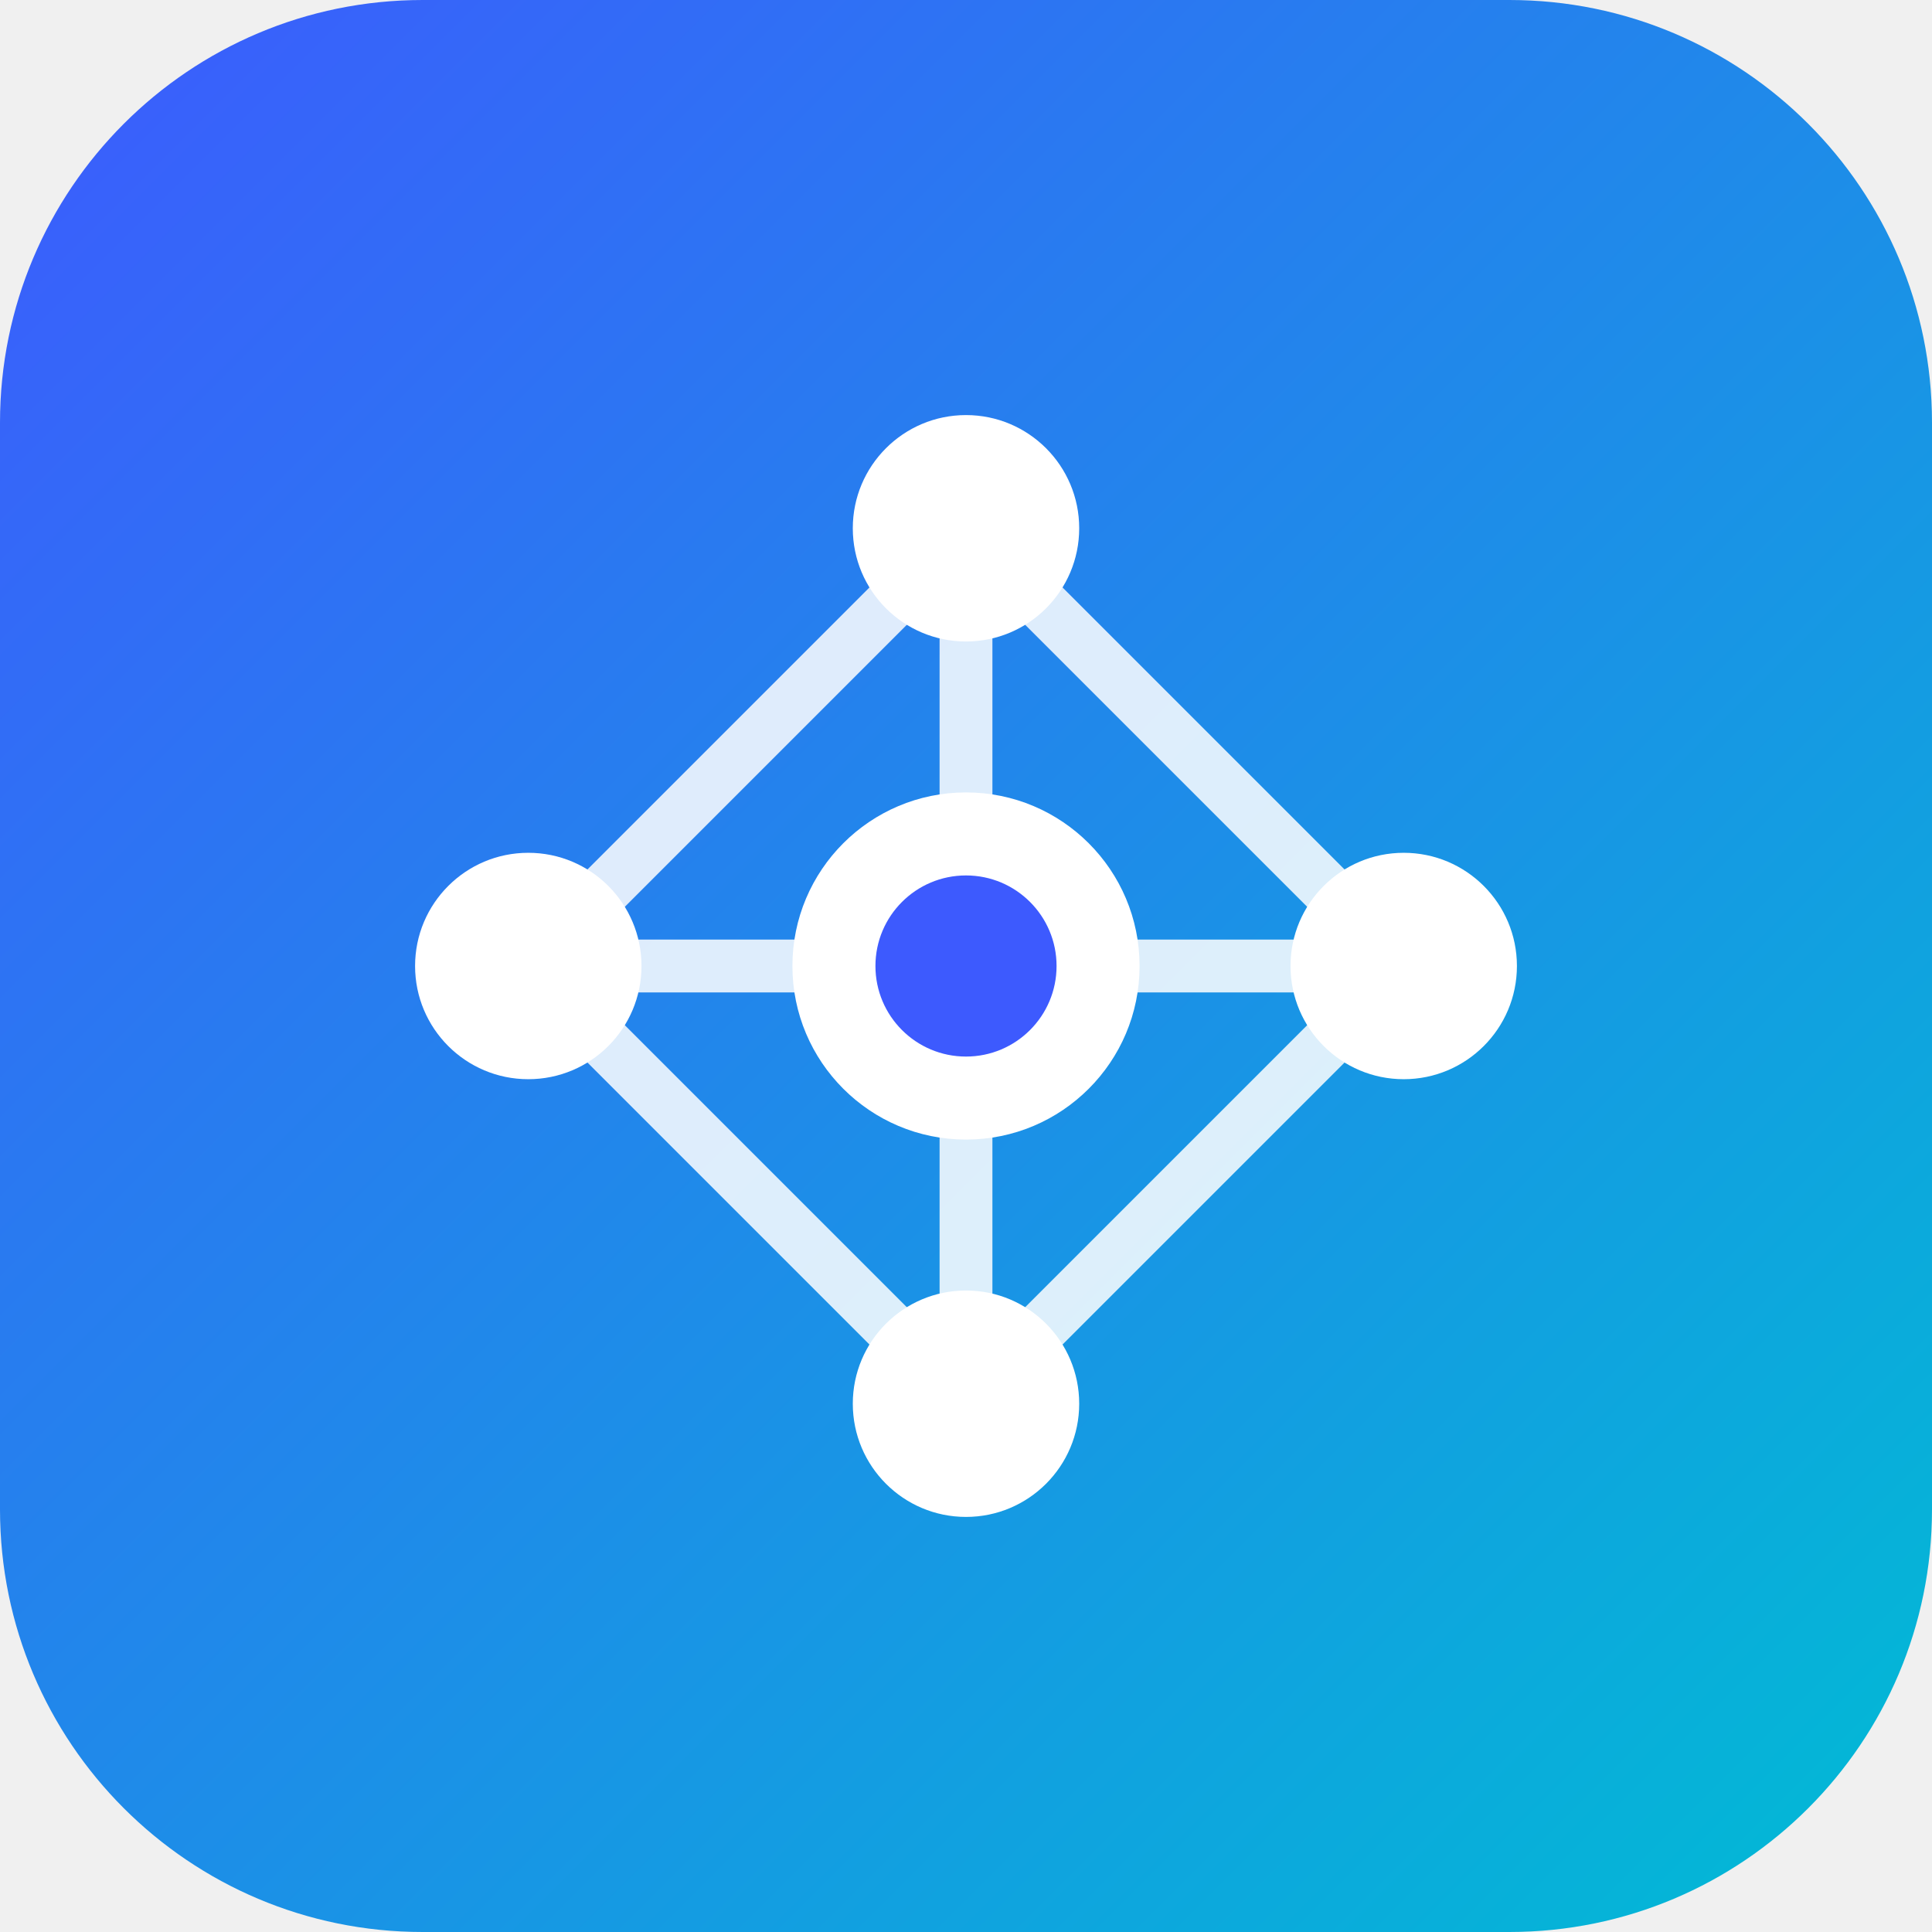
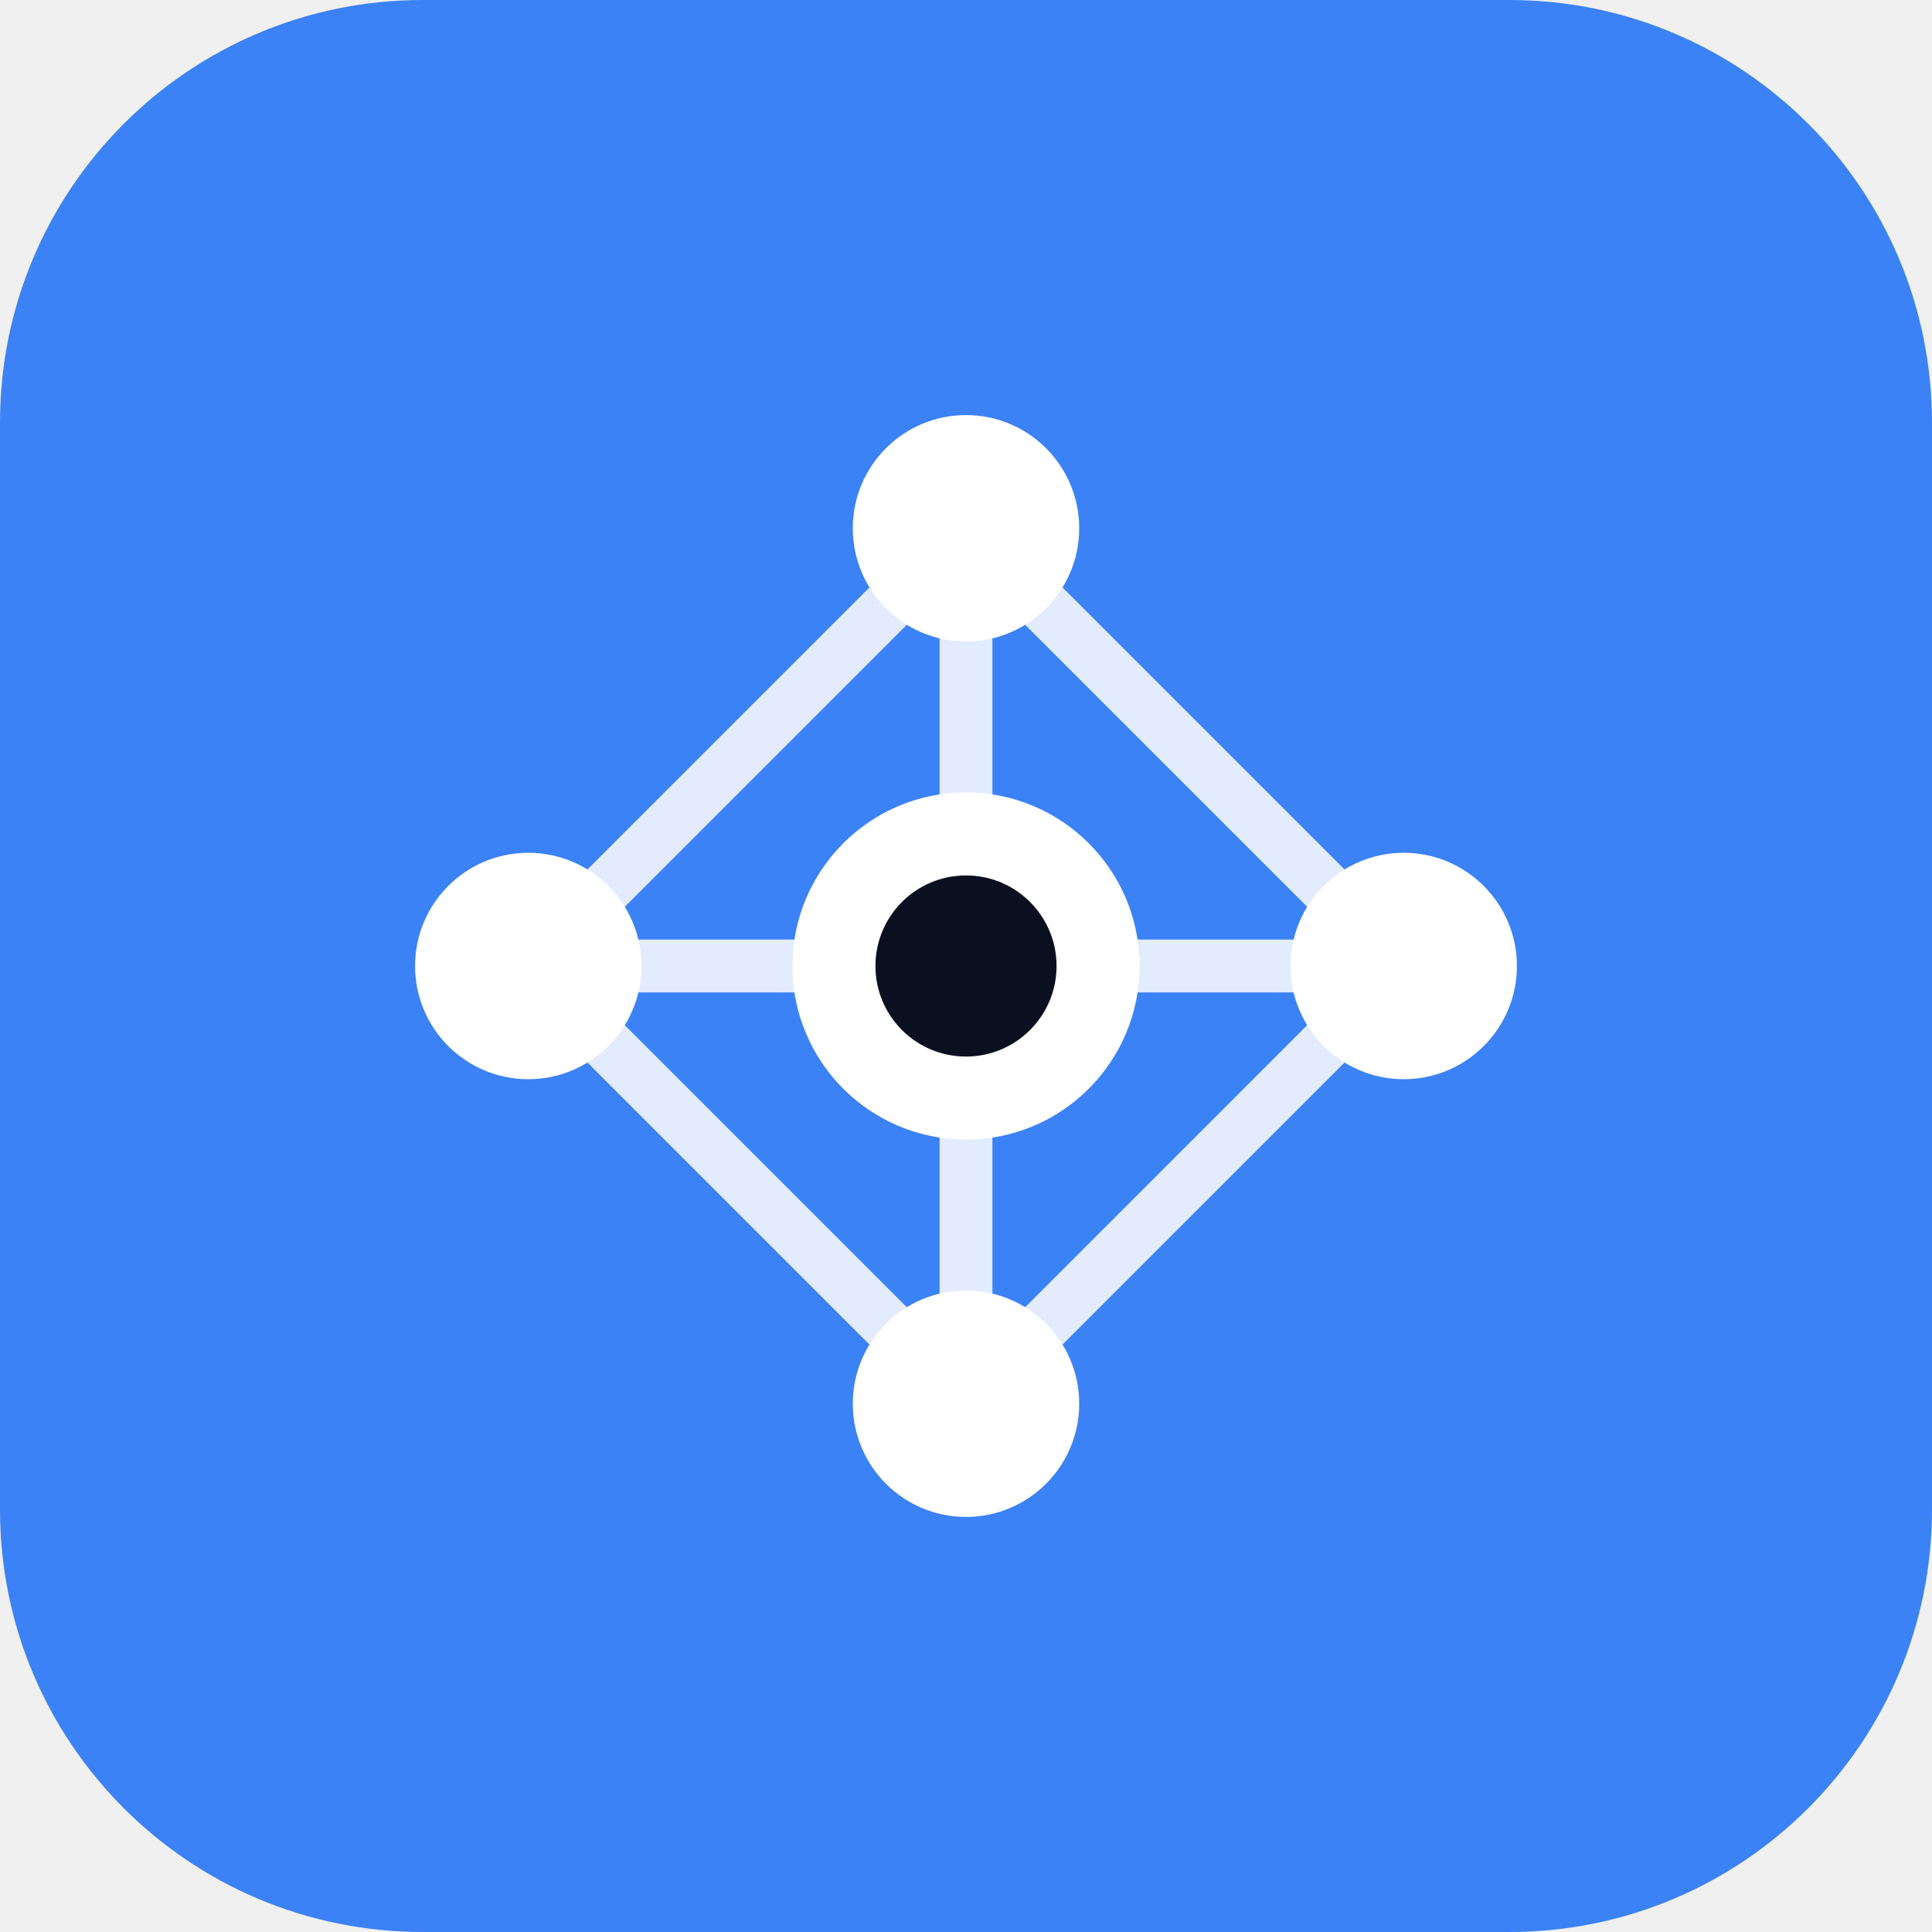
<svg xmlns="http://www.w3.org/2000/svg" viewBox="0 0 512 512" width="512" height="512" role="img" aria-label="CN Quest logo">
-   <defs>
-     <linearGradient id="bg" x1="0" y1="0" x2="1" y2="1">
-       <stop offset="0" stop-color="#3d5afe" />
-       <stop offset="1" stop-color="#00bcd4" />
-     </linearGradient>
-   </defs>
-   <rect width="512" height="512" rx="112" fill="url(#bg)" />
+   <rect width="512" height="512" rx="112" fill="#3B82F6" />
  <g stroke="#ffffff" stroke-width="14" stroke-linecap="round" opacity="0.85" fill="none">
    <path d="M256 140 L140 256 M256 140 L372 256 M140 256 L256 372 M372 256 L256 372 M140 256 L372 256 M256 140 L256 372" />
  </g>
  <g fill="#ffffff">
    <circle cx="256" cy="140" r="30" />
    <circle cx="140" cy="256" r="30" />
    <circle cx="372" cy="256" r="30" />
    <circle cx="256" cy="372" r="30" />
  </g>
  <circle cx="256" cy="256" r="46" fill="#ffffff" />
-   <circle cx="256" cy="256" r="24" fill="#3d5afe" />
+   <circle cx="256" cy="256" r="24" fill="#0B1020" />
</svg>
